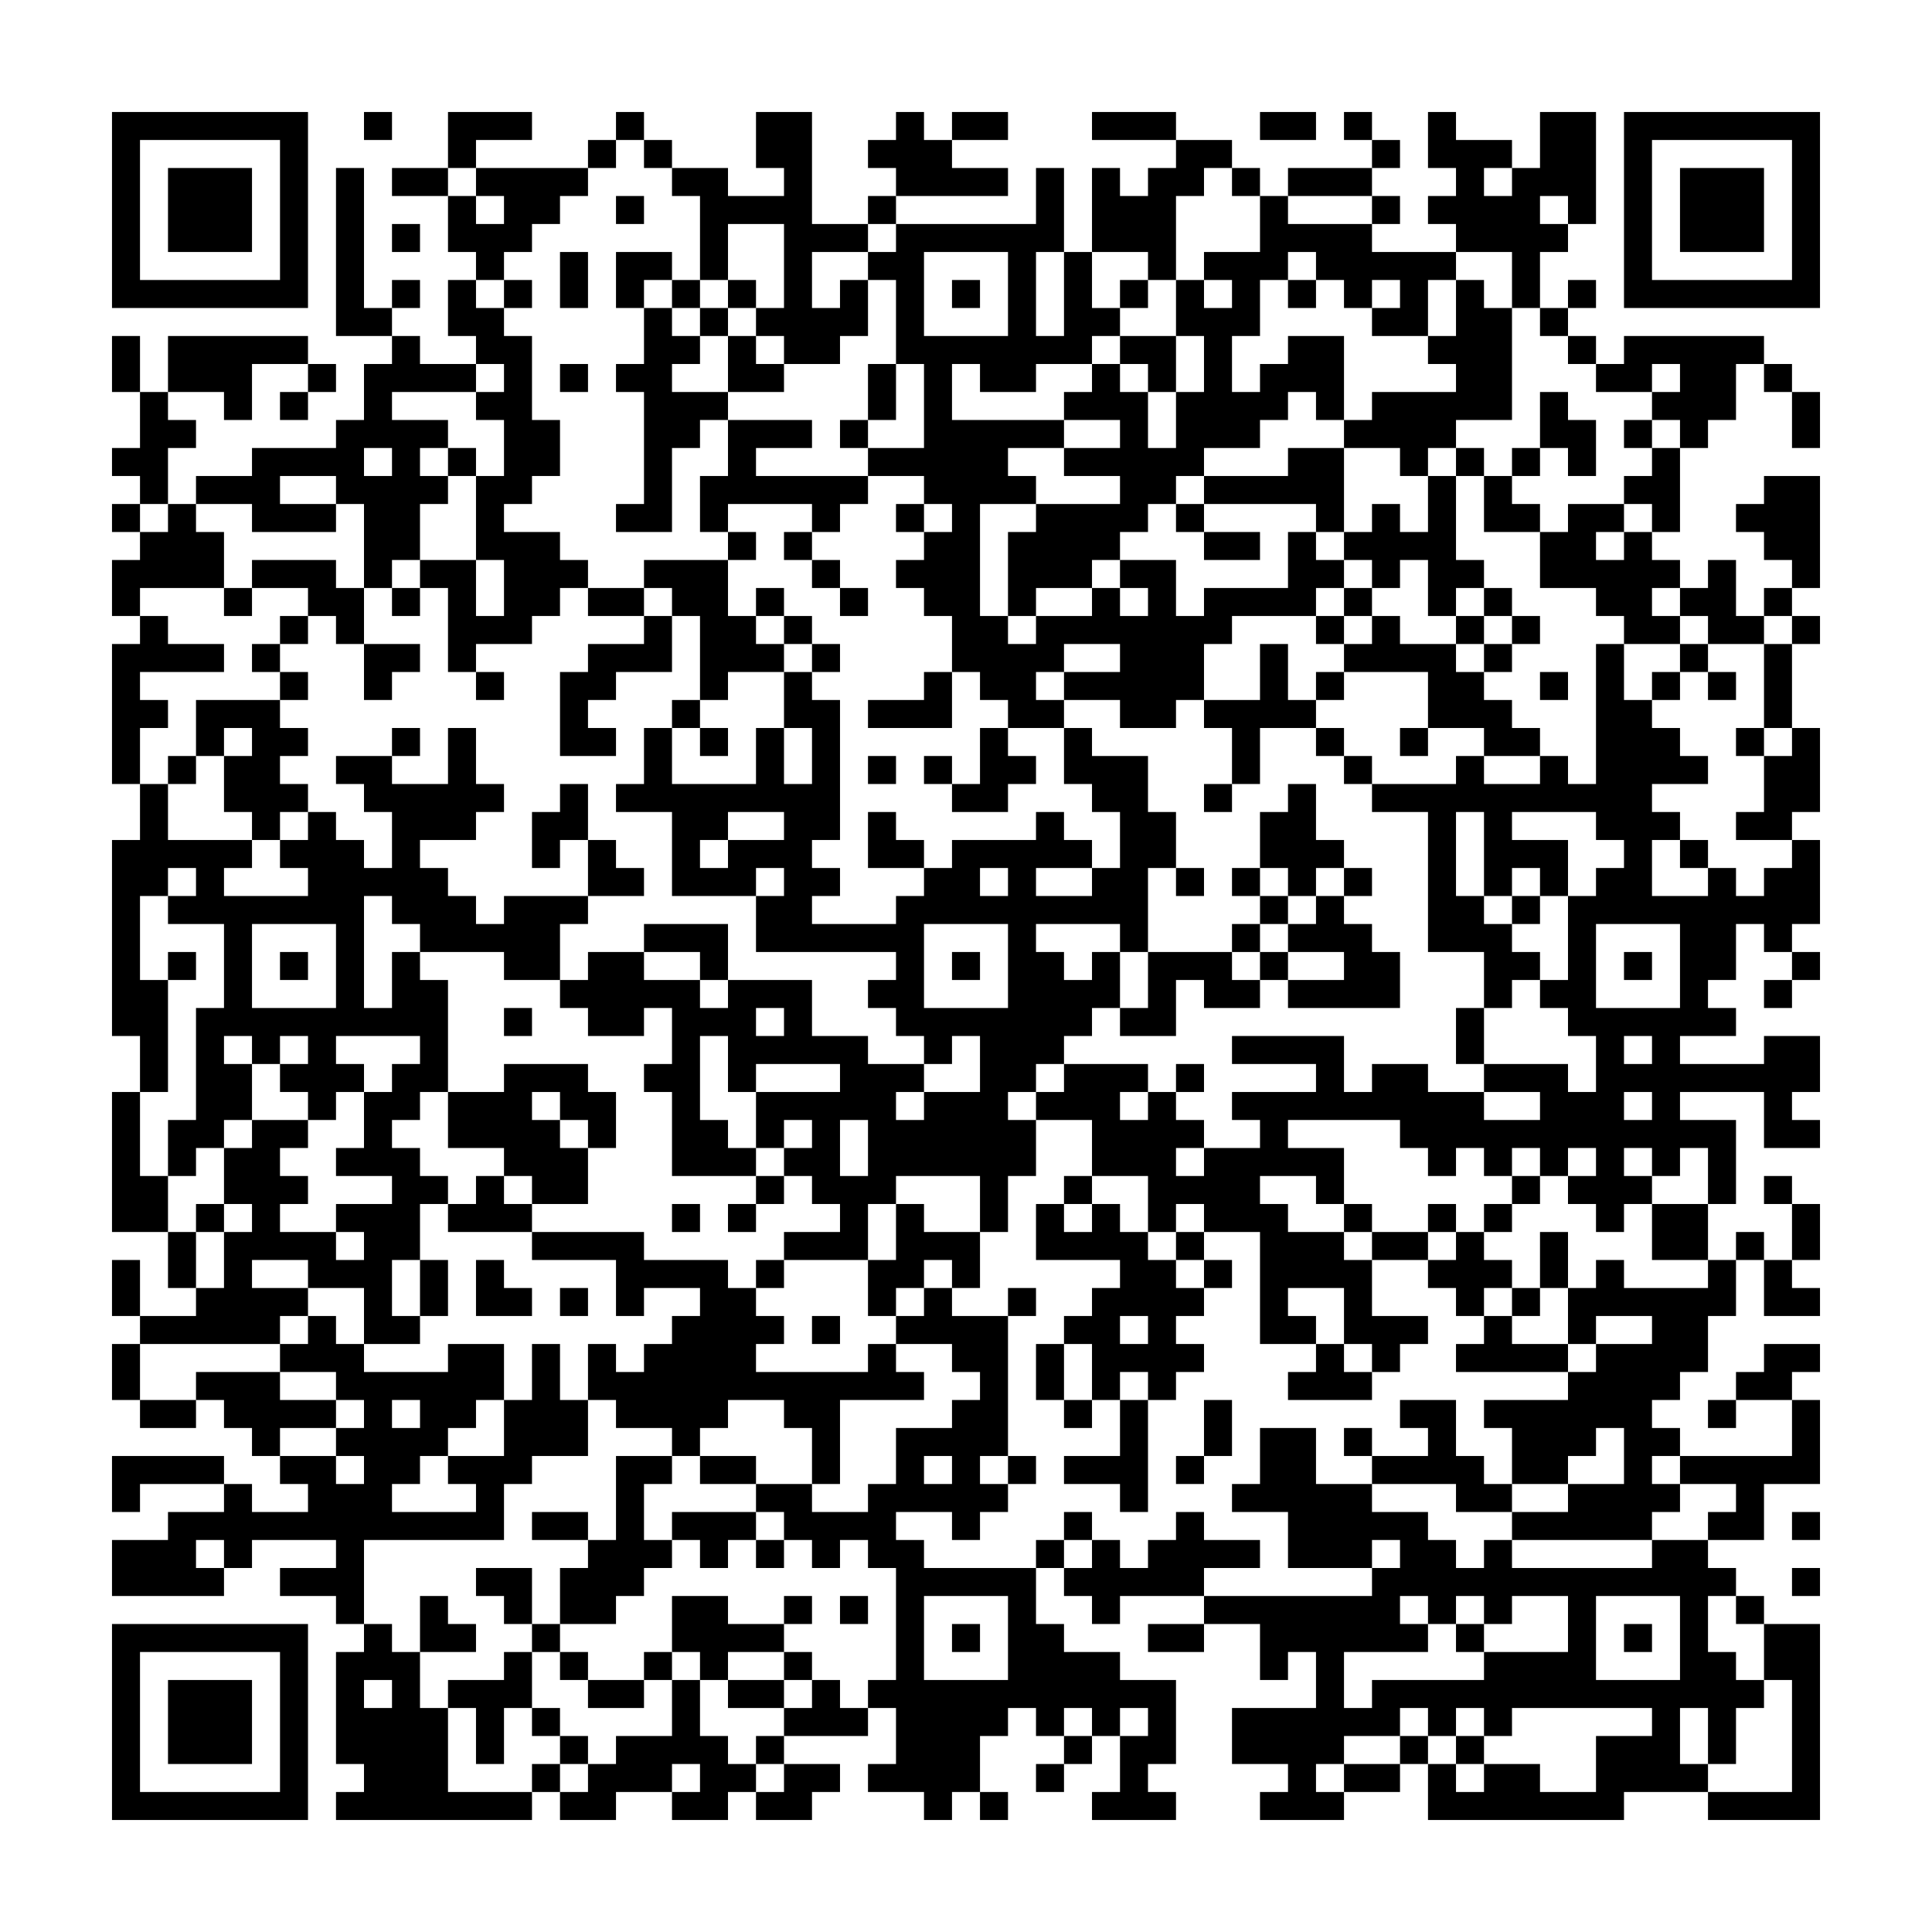
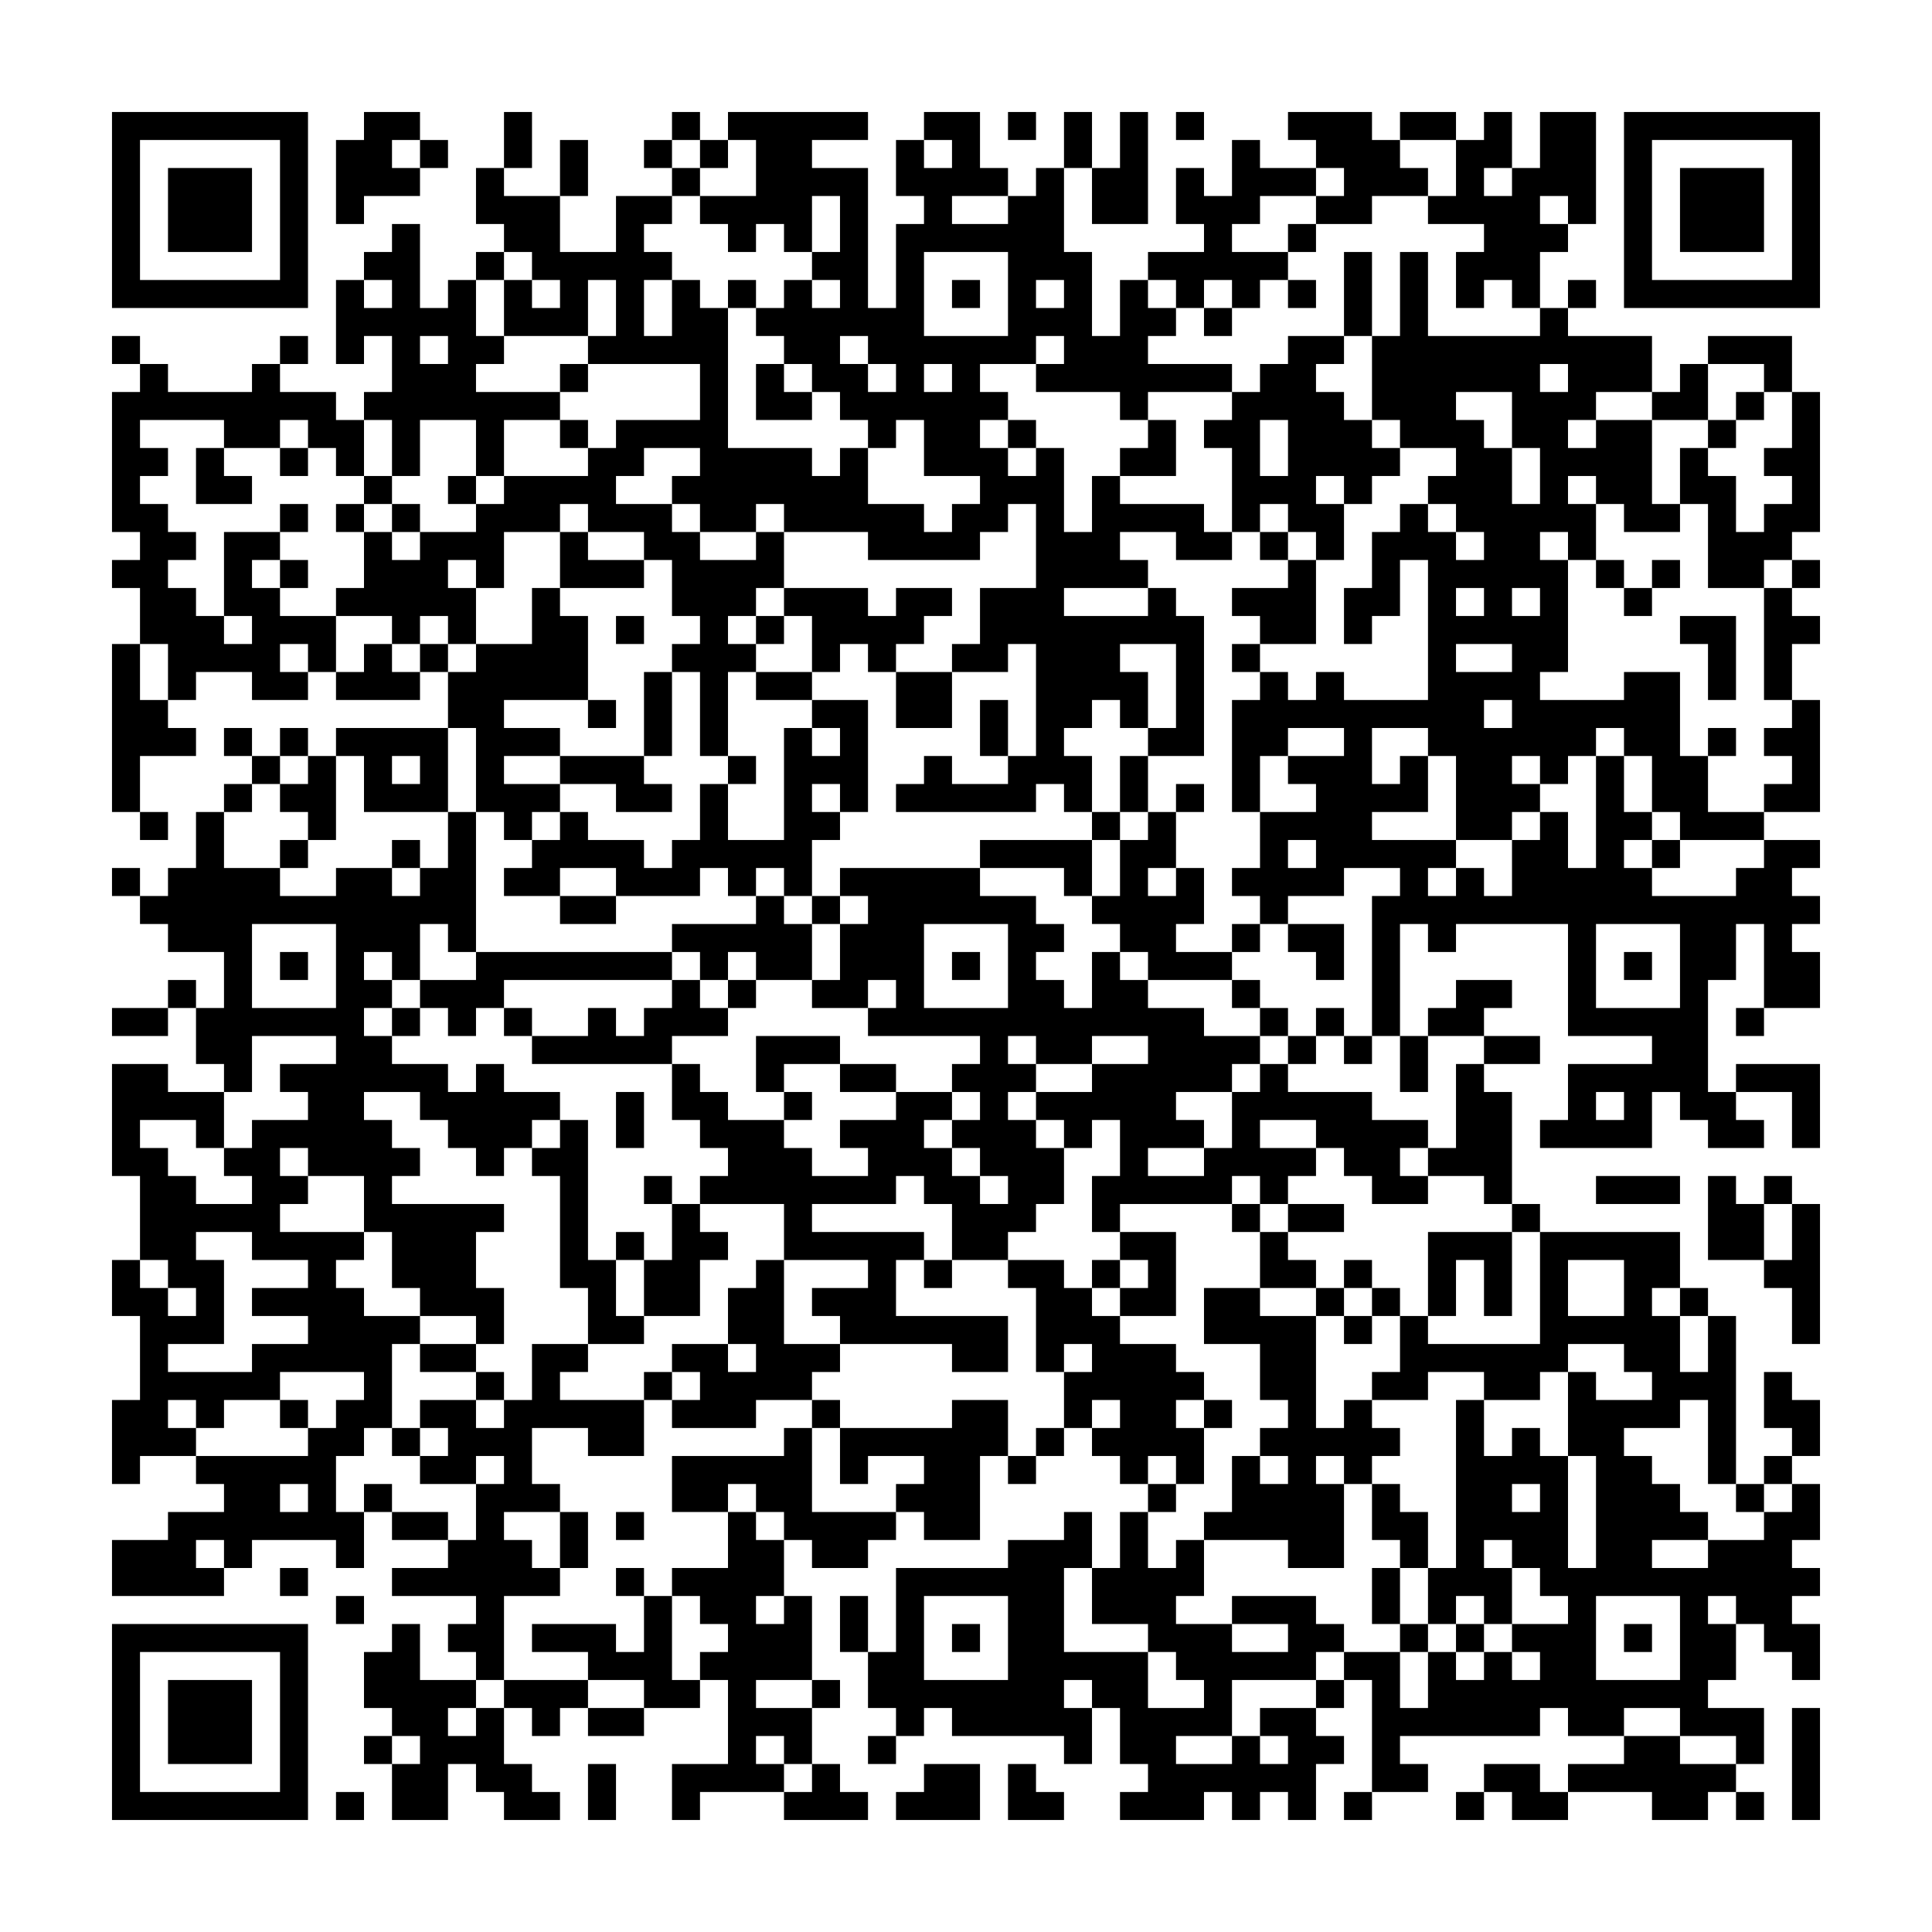
<svg xmlns="http://www.w3.org/2000/svg" viewBox="0 0 69 69">
-   <path d="M4 4h7v7h-7zM13 4h1v1h-1zM16 4h3v1h-2v1h-1zM22 4h1v1h-1zM27 4h2v4h2v1h-2v2h1v-1h1v2h-1v1h-2v-1h-1v-1h1v-3h-2v2h-1v-3h-1v-1h2v1h2v-1h-1zM32 4h1v1h1v1h2v1h-4v-1h-1v-1h1zM34 4h2v1h-2zM39 4h3v1h-3zM45 4h2v1h-2zM48 4h1v1h-1zM51 4h1v1h2v1h-1v1h1v-1h1v-2h2v4h-1v-1h-1v1h1v1h-1v2h-1v-2h-2v-1h-1v-1h1v-1h-1zM58 4h7v7h-7zM5 5v5h5v-5zM21 5h1v1h-1zM23 5h1v1h-1zM42 5h2v1h-1v1h-1v3h-1v-1h-2v-3h1v1h1v-1h1zM49 5h1v1h-1zM59 5v5h5v-5zM6 6h3v3h-3zM12 6h1v5h1v1h-2zM14 6h2v1h-2zM17 6h4v1h-1v1h-1v1h-1v1h-1v-1h-1v-2h1v1h1v-1h-1zM37 6h1v3h-1v3h1v-3h1v2h1v1h-1v1h-2v1h-2v-1h-1v2h4v1h-2v1h1v1h-2v4h1v1h1v-1h2v-1h1v1h1v-1h-1v-1h2v2h1v-1h3v-2h1v1h1v1h-1v1h-3v1h-1v2h-1v1h-2v-1h-2v-1h2v-1h-2v1h-1v1h1v1h-2v-1h-1v-1h-1v-2h-1v-1h-1v-1h1v-1h1v-1h-1v-1h-2v-1h2v-3h-1v-3h-1v-1h1v-1h5zM44 6h1v1h-1zM46 6h3v1h-3zM60 6h3v3h-3zM22 7h1v1h-1zM31 7h1v1h-1zM45 7h1v1h3v1h3v1h-1v2h-2v-1h1v-1h-1v1h-1v-1h-1v-1h-1v1h-1v2h-1v2h1v-1h1v-1h2v3h-1v-1h-1v1h-1v1h-2v1h-1v1h-1v1h-1v1h-1v1h-2v1h-1v-3h1v-1h3v-1h-2v-1h2v-1h-2v-1h1v-1h1v1h1v2h1v-2h1v-2h-1v-2h1v1h1v-1h-1v-1h2zM49 7h1v1h-1zM14 8h1v1h-1zM20 9h1v2h-1zM22 9h2v1h-1v1h-1zM33 9v3h3v-3zM14 10h1v1h-1zM16 10h1v1h1v1h1v3h1v2h-1v1h-1v1h2v1h1v1h-1v1h-1v1h-2v1h-1v-3h-1v-1h2v2h1v-2h-1v-3h1v-2h-1v-1h1v-1h-1v-1h-1zM18 10h1v1h-1zM24 10h1v1h-1zM26 10h1v1h-1zM34 10h1v1h-1zM40 10h1v1h-1zM46 10h1v1h-1zM52 10h1v1h1v4h-2v1h-1v1h-1v-1h-2v-1h1v-1h3v-1h-1v-1h1zM56 10h1v1h-1zM23 11h1v1h1v1h-1v1h2v1h-1v1h-1v3h-2v-1h1v-4h-1v-1h1zM25 11h1v1h-1zM55 11h1v1h-1zM4 12h1v2h-1zM6 12h5v1h-2v2h-1v-1h-2zM14 12h1v1h2v1h-3v1h2v1h-1v1h1v1h-1v2h-1v1h-1v-3h-1v-1h-2v1h2v1h-3v-1h-2v-1h2v-1h3v-1h1v-2h1zM26 12h1v1h1v1h-2zM40 12h2v2h-1v-1h-1zM56 12h1v1h-1zM58 12h5v1h-1v2h-1v1h-1v-1h-1v-1h1v-1h-1v1h-2v-1h1zM11 13h1v1h-1zM20 13h1v1h-1zM31 13h1v2h-1zM63 13h1v1h-1zM5 14h1v1h1v1h-1v2h-1v-1h-1v-1h1zM10 14h1v1h-1zM55 14h1v1h1v2h-1v-1h-1zM64 14h1v2h-1zM26 15h3v1h-2v1h4v1h-1v1h-1v-1h-3v1h-1v-2h1zM30 15h1v1h-1zM58 15h1v1h-1zM13 16v1h1v-1zM16 16h1v1h-1zM46 16h2v3h-1v-1h-4v-1h3zM52 16h1v1h-1zM54 16h1v1h-1zM59 16h1v3h-1v-1h-1v-1h1zM51 17h1v3h1v1h-1v1h-1v-2h-1v1h-1v-1h-1v-1h1v-1h1v1h1zM53 17h1v1h1v1h-2zM63 17h2v4h-1v-1h-1v-1h-1v-1h1zM4 18h1v1h-1zM6 18h1v1h1v2h-3v1h-1v-2h1v-1h1zM32 18h1v1h-1zM42 18h1v1h-1zM56 18h2v1h-1v1h1v-1h1v1h1v1h-1v1h1v1h-2v-1h-1v-1h-2v-2h1zM26 19h1v1h-1zM28 19h1v1h-1zM43 19h2v1h-2zM9 20h3v1h1v2h-1v-1h-1v-1h-2zM23 20h3v2h1v1h1v1h-2v1h-1v-3h-1v-1h-1zM29 20h1v1h-1zM61 20h1v2h1v1h-2v-1h-1v-1h1zM8 21h1v1h-1zM14 21h1v1h-1zM21 21h2v1h-2zM27 21h1v1h-1zM30 21h1v1h-1zM48 21h1v1h-1zM53 21h1v1h-1zM63 21h1v1h-1zM5 22h1v1h2v1h-3v1h1v1h-1v2h-1v-5h1zM10 22h1v1h-1zM23 22h1v2h-2v1h-1v1h1v1h-2v-3h1v-1h2zM28 22h1v1h-1zM47 22h1v1h-1zM49 22h1v1h2v1h1v1h1v1h1v1h-2v-1h-2v-2h-3v-1h1zM52 22h1v1h-1zM54 22h1v1h-1zM64 22h1v1h-1zM9 23h1v1h-1zM13 23h2v1h-1v1h-1zM29 23h1v1h-1zM45 23h1v2h1v1h-2v2h-1v-2h-1v-1h2zM53 23h1v1h-1zM57 23h1v2h1v1h1v1h1v1h-2v1h1v1h-1v2h2v-1h1v1h1v-1h1v-1h1v3h-1v1h-1v-1h-1v2h-1v1h1v1h-2v1h3v-1h2v2h-1v1h1v1h-2v-2h-3v1h2v3h-1v-2h-1v1h-1v-1h-1v1h1v1h-1v1h-1v-1h-1v-1h1v-1h-1v1h-1v-1h-1v1h-1v-1h-1v1h-1v-1h-1v-1h-4v1h2v2h-1v-1h-2v1h1v1h2v1h1v2h2v1h-1v1h-1v-1h-1v-2h-2v1h1v1h-2v-4h-2v-1h-1v1h-1v-2h-2v-2h-2v-1h1v-1h3v1h-1v1h1v-1h1v1h1v1h-1v1h1v-1h2v-1h-1v-1h3v-1h-3v-1h4v2h1v-1h2v1h2v1h2v-1h-2v-1h3v1h1v-2h-1v-1h-1v-1h1v-3h1v-1h1v-1h-1v-1h-3v1h2v2h-1v-1h-1v1h-1v-3h-1v3h1v1h1v1h1v1h-1v1h-1v-2h-2v-5h-2v-1h3v-1h1v1h2v-1h1v1h1zM60 23h1v1h-1zM63 23h1v3h-1zM10 24h1v1h-1zM17 24h1v1h-1zM28 24h1v1h1v5h-1v1h1v1h-1v1h3v-1h1v-1h1v-1h3v-1h1v1h1v1h-2v1h2v-1h1v-2h-1v-1h-1v-2h1v1h2v2h1v2h-1v3h-1v-1h-3v1h1v1h1v-1h1v2h-1v1h-1v1h-1v1h-1v1h1v2h-1v2h-1v-2h-3v1h-1v2h-3v-1h2v-1h-1v-1h-1v-1h1v-1h-1v1h-1v-2h3v-1h-3v1h-1v-2h-1v3h1v1h1v1h-3v-3h-1v-1h1v-2h-1v1h-2v-1h-1v-1h1v-1h2v1h2v1h1v-1h3v2h2v1h2v1h-1v1h1v-1h2v-2h-1v1h-1v-1h-1v-1h-1v-1h1v-1h-5v-2h1v-1h-1v1h-3v-3h-2v-1h1v-2h1v2h3v-2h1v2h1v-2h-1zM33 24h1v2h-3v-1h2zM47 24h1v1h-1zM55 24h1v1h-1zM59 24h1v1h-1zM61 24h1v1h-1zM7 25h3v1h1v1h-1v1h1v1h-1v1h-1v-1h-1v-2h1v-1h-1v1h-1zM24 25h1v1h-1zM14 26h1v1h-1zM16 26h1v2h1v1h-1v1h-2v1h1v1h1v1h1v-1h3v1h-1v2h-2v-1h-3v-1h-1v-1h-1v4h1v-2h1v1h1v4h-1v1h-1v1h1v1h1v1h-1v2h-1v2h1v1h-2v-2h-2v-1h-2v1h2v1h-1v1h-5v-1h2v-1h1v-2h1v-1h-1v-2h1v-1h2v1h-1v1h1v1h-1v1h2v1h1v-1h-1v-1h2v-1h-2v-1h1v-2h1v-1h1v-1h-3v1h1v1h-1v1h-1v-1h-1v-1h1v-1h-1v1h-1v-1h-1v1h1v2h-1v1h-1v1h-1v-2h1v-4h1v-3h-2v-1h1v-1h-1v1h-1v3h1v4h-1v-2h-1v-7h1v-2h1v2h3v1h-1v1h3v-1h-1v-1h1v-1h1v1h1v1h1v-2h-1v-1h-1v-1h2v1h2zM25 26h1v1h-1zM35 26h1v1h1v1h-1v1h-2v-1h1zM47 26h1v1h-1zM50 26h1v1h-1zM62 26h1v1h-1zM64 26h1v3h-1v1h-2v-1h1v-2h1zM6 27h1v1h-1zM31 27h1v1h-1zM33 27h1v1h-1zM48 27h1v1h-1zM20 28h1v2h-1v1h-1v-2h1zM43 28h1v1h-1zM46 28h1v2h1v1h-1v1h-1v-1h-1v-2h1zM26 29v1h-1v1h1v-1h2v-1zM31 29h1v1h1v1h-2zM21 30h1v1h1v1h-2zM60 30h1v1h-1zM35 31v1h1v-1zM42 31h1v1h-1zM44 31h1v1h-1zM48 31h1v1h-1zM45 32h1v1h-1zM47 32h1v1h1v1h1v2h-4v-1h2v-1h-2v-1h1zM54 32h1v1h-1zM9 33v3h3v-3zM23 33h3v2h-1v-1h-2zM33 33v3h3v-3zM44 33h1v1h-1zM57 33v3h3v-3zM6 34h1v1h-1zM10 34h1v1h-1zM34 34h1v1h-1zM41 34h3v1h1v1h-2v-1h-1v2h-2v-1h1zM45 34h1v1h-1zM58 34h1v1h-1zM64 34h1v1h-1zM63 35h1v1h-1zM18 36h1v1h-1zM27 36v1h1v-1zM52 36h1v2h-1zM58 37v1h1v-1zM18 38h3v1h1v2h-1v-1h-1v-1h-1v1h1v1h1v2h-2v-1h-1v-1h-2v-2h2zM42 38h1v1h-1zM4 39h1v3h1v2h-2zM58 39v1h1v-1zM30 40v2h1v-2zM17 42h1v1h1v1h-3v-1h1zM27 42h1v1h-1zM38 42h1v1h-1zM54 42h1v1h-1zM63 42h1v1h-1zM7 43h1v1h-1zM24 43h1v1h-1zM26 43h1v1h-1zM32 43h1v1h2v2h-1v-1h-1v1h-1v1h-1v-2h1zM37 43h1v1h1v-1h1v1h1v1h1v1h1v1h-1v1h1v1h-1v1h-1v-1h-1v1h-1v-2h-1v-1h1v-1h1v-1h-3zM48 43h1v1h-1zM51 43h1v1h-1zM53 43h1v1h-1zM59 43h2v2h-2zM64 43h1v2h-1zM6 44h1v2h-1zM19 44h4v1h3v1h1v1h1v1h-1v1h4v-1h1v1h1v1h-3v3h-1v-2h-1v-1h-2v1h-1v1h-1v-1h-2v-1h-1v-2h1v1h1v-1h1v-1h1v-1h-2v1h-1v-2h-3zM42 44h1v1h-1zM49 44h2v1h-2zM52 44h1v1h1v1h-1v1h-1v-1h-1v-1h1zM55 44h1v2h-1zM62 44h1v1h-1zM4 45h1v2h-1zM15 45h1v2h-1zM17 45h1v1h1v1h-2zM27 45h1v1h-1zM43 45h1v1h-1zM57 45h1v1h3v-1h1v2h-1v2h-1v1h-1v1h1v1h-1v1h1v1h-1v1h-5v-1h2v-1h2v-2h-1v1h-1v1h-2v-2h-1v-1h3v-1h1v-1h2v-1h-2v1h-1v-2h1zM63 45h1v1h1v1h-2zM20 46h1v1h-1zM33 46h1v1h2v5h-1v1h1v1h-1v1h-1v-1h-2v1h1v1h4v2h1v1h2v1h2v3h-1v1h1v1h-3v-1h1v-2h1v-1h-1v1h-1v-1h-1v1h-1v-1h-1v1h-1v2h-1v1h-1v-1h-2v-1h1v-2h-1v-1h1v-4h-1v-1h-1v1h-1v-1h-1v-1h-1v-1h2v1h2v-1h1v-2h2v-1h1v-1h-1v-1h-2v-1h1zM36 46h1v1h-1zM54 46h1v1h-1zM11 47h1v1h1v1h3v-1h2v2h-1v1h-1v1h-1v1h-1v1h3v-1h-1v-1h2v-2h1v-2h1v2h1v2h-2v1h-1v2h-5v3h-1v-1h-2v-1h2v-1h-3v1h-1v-1h-1v1h1v1h-4v-2h2v-1h2v-1h1v1h2v-1h-1v-1h2v1h1v-1h-1v-1h1v-1h-1v-1h-2v-1h1zM29 47h1v1h-1zM40 47v1h1v-1zM53 47h1v1h2v1h-4v-1h1zM4 48h1v2h-1zM37 48h1v2h-1zM47 48h1v1h1v1h-3v-1h1zM63 48h2v1h-1v1h-2v-1h1zM7 49h3v1h2v1h-2v1h-1v-1h-1v-1h-1zM5 50h2v1h-2zM14 50v1h1v-1zM38 50h1v1h-1zM40 50h1v4h-1v-1h-2v-1h2zM43 50h1v2h-1zM50 50h2v2h1v1h1v1h-2v-1h-3v-1h2v-1h-1zM61 50h1v1h-1zM64 50h1v3h-2v2h-2v-1h1v-1h-2v-1h4zM45 51h2v2h2v1h2v1h1v1h1v-1h1v1h5v-1h2v1h1v1h-1v2h1v1h1v1h-1v2h-1v-2h-1v2h1v1h-3v1h-7v-2h1v1h1v-1h2v1h2v-2h2v-1h-5v1h-1v-1h-1v1h-1v-1h-1v1h-2v1h-1v1h1v1h-3v-1h1v-1h-2v-2h3v-2h-1v1h-1v-2h-2v-1h6v-1h1v-1h-1v1h-3v-2h-2v-1h1zM48 51h1v1h-1zM4 52h4v1h-3v1h-1zM22 52h2v1h-1v2h1v1h-1v1h-1v1h-2v-2h1v-1h1zM25 52h2v1h-2zM33 52v1h1v-1zM36 52h1v1h-1zM42 52h1v1h-1zM19 54h2v1h-2zM24 54h3v1h-1v1h-1v-1h-1zM38 54h1v1h-1zM42 54h1v1h2v1h-2v1h-3v1h-1v-1h-1v-1h1v-1h1v1h1v-1h1zM64 54h1v1h-1zM27 55h1v1h-1zM37 55h1v1h-1zM17 56h2v2h-1v-1h-1zM64 56h1v1h-1zM15 57h1v1h1v1h-2zM24 57h2v1h2v1h-2v1h-1v-1h-1zM28 57h1v1h-1zM30 57h1v1h-1zM33 57v3h3v-3zM50 57v1h1v1h-3v2h1v-1h4v-1h3v-2h-2v1h-1v-1h-1v1h-1v-1zM57 57v3h3v-3zM62 57h1v1h-1zM4 58h7v7h-7zM13 58h1v1h1v2h1v3h3v1h-7v-1h1v-1h-1v-4h1zM19 58h1v1h-1zM34 58h1v1h-1zM41 58h2v1h-2zM52 58h1v1h-1zM58 58h1v1h-1zM63 58h2v7h-4v-1h3v-4h-1zM5 59v5h5v-5zM18 59h1v2h-1v2h-1v-2h-1v-1h2zM20 59h1v1h-1zM23 59h1v1h-1zM28 59h1v1h-1zM6 60h3v3h-3zM13 60v1h1v-1zM21 60h2v1h-2zM24 60h1v2h1v1h1v1h-1v1h-2v-1h1v-1h-1v1h-2v1h-2v-1h1v-1h1v-1h2zM26 60h2v1h-2zM29 60h1v1h1v1h-3v-1h1zM19 61h1v1h-1zM20 62h1v1h-1zM27 62h1v1h-1zM38 62h1v1h-1zM50 62h1v1h-1zM52 62h1v1h-1zM19 63h1v1h-1zM28 63h2v1h-1v1h-2v-1h1zM37 63h1v1h-1zM48 63h2v1h-2zM35 64h1v1h-1z" />
+   <path d="M4 4h7v7h-7zM13 4h2v1h-1v1h1v1h-2v1h-1v-3h1zM18 4h1v2h-1zM24 4h1v1h-1zM26 4h5v1h-2v1h2v5h1v-3h1v-1h-1v-2h1v1h1v-1h-1v-1h2v2h1v1h-2v1h2v-1h1v-1h1v3h1v3h1v-2h1v1h1v1h-1v1h3v1h-3v1h-1v-1h-3v-1h1v-1h-1v1h-2v1h1v1h-1v1h1v1h1v-1h1v3h1v-2h1v1h3v1h1v1h-2v-1h-2v1h1v1h-3v1h3v-1h1v1h1v5h-2v-1h1v-3h-2v1h1v2h-1v-1h-1v1h-1v1h1v2h-1v-1h-1v1h-5v-1h1v-1h1v1h2v-1h1v-4h-1v1h-2v-1h1v-2h2v-3h-1v1h-1v1h-4v-1h-3v-1h-1v1h-2v-1h-1v-1h1v-1h-2v1h-1v1h2v1h1v1h2v-1h1v2h-1v1h-1v1h1v1h-1v3h-1v-3h-1v-1h1v-1h-1v-2h-1v-1h-2v-1h-1v1h-2v2h-1v-1h-1v1h1v2h-1v-1h-1v1h-1v-1h-2v-1h1v-2h1v1h1v-1h2v-1h1v-1h3v-1h1v-1h3v-2h-4v-1h1v-2h-1v2h-3v-2h1v1h1v-1h-1v-1h-1v-1h-1v-2h1v1h2v2h2v-2h2v1h-1v1h1v1h-1v2h1v-2h1v1h1v5h3v1h1v-1h1v2h2v1h1v-1h1v-1h-2v-2h-1v1h-1v-1h-1v-1h-1v-1h-1v-1h-1v-1h1v-1h1v1h1v-1h-1v-1h1v-2h-1v2h-1v-1h-1v1h-1v-1h-1v-1h2v-2h-1zM36 4h1v1h-1zM38 4h1v2h-1zM40 4h1v4h-2v-2h1zM42 4h1v1h-1zM46 4h3v1h1v1h1v1h-2v1h-2v-1h1v-1h-1v-1h-1zM50 4h2v1h-2zM53 4h1v2h-1v1h1v-1h1v-2h2v4h-1v-1h-1v1h1v1h-1v2h-1v-1h-1v1h-1v-2h1v-1h-2v-1h1v-2h1zM58 4h7v7h-7zM5 5v5h5v-5zM15 5h1v1h-1zM20 5h1v2h-1zM23 5h1v1h-1zM25 5h1v1h-1zM44 5h1v1h2v1h-2v1h-1v1h2v1h-1v1h-1v-1h-1v1h-1v-1h-1v-1h2v-1h-1v-2h1v1h1zM59 5v5h5v-5zM6 6h3v3h-3zM24 6h1v1h-1zM60 6h3v3h-3zM14 8h1v3h1v-1h1v2h1v1h-1v1h3v1h-2v2h-1v-2h-2v2h-1v-2h-1v-1h1v-2h-1v1h-1v-3h1v1h1v-1h-1v-1h1zM46 8h1v1h-1zM17 9h1v1h-1zM33 9v3h3v-3zM48 9h1v3h-1zM50 9h1v3h4v-1h1v1h3v2h-2v1h-1v1h1v-1h2v3h1v1h-2v-1h-1v-1h-1v1h1v2h-1v-1h-1v1h1v4h-1v1h3v-1h2v3h1v2h2v1h-3v-1h-1v-2h-1v-1h-1v1h-1v1h-1v-1h-1v1h1v1h-1v1h-2v-3h-1v-1h-2v2h1v-1h1v2h-2v1h3v1h-1v1h1v-1h1v1h1v-2h1v-1h1v2h1v-4h1v2h1v1h-1v1h1v1h3v-1h1v-1h2v1h-1v1h1v1h-1v1h1v2h-2v-3h-1v2h-1v4h1v1h1v1h-2v-1h-1v-1h-1v2h-4v-1h1v-2h3v-1h-3v-4h-4v1h-1v-1h-1v4h-1v-5h1v-1h-2v1h-2v1h-1v-1h-1v-1h1v-2h2v-1h-1v-1h2v-1h-2v1h-1v2h-1v-4h1v-1h1v1h1v-1h1v1h3v-5h-1v2h-1v1h-1v-2h1v-2h1v-1h1v1h1v1h1v-1h-1v-1h-1v-1h1v-1h-2v-1h-1v-3h1zM26 10h1v1h-1zM34 10h1v1h-1zM37 10v1h1v-1zM46 10h1v1h-1zM56 10h1v1h-1zM43 11h1v1h-1zM4 12h1v1h-1zM10 12h1v1h-1zM15 12v1h1v-1zM30 12v1h1v1h1v-1h-1v-1zM46 12h2v1h-1v1h1v1h1v1h1v1h-1v1h-1v-1h-1v1h1v2h-1v-1h-1v-1h-1v1h-1v-3h-1v-1h1v-1h1v-1h1zM61 12h3v2h-1v-1h-2zM5 13h1v1h3v-1h1v1h2v1h1v2h-1v-1h-1v-1h-1v1h-2v-1h-3v1h1v1h-1v1h1v1h1v1h-1v1h1v1h1v1h1v-1h-1v-3h2v1h-1v1h1v1h2v2h-1v-1h-1v1h1v1h-2v-1h-2v1h-1v-2h-1v-2h-1v-1h1v-1h-1v-5h1zM20 13h1v1h-1zM27 13h1v1h1v1h-2zM33 13v1h1v-1zM55 13v1h1v-1zM60 13h1v2h-2v-1h1zM52 14v1h1v1h1v2h1v-2h-1v-2zM62 14h1v1h-1zM64 14h1v5h-1v1h-1v1h-2v-3h-1v-2h1v1h1v2h1v-1h1v-1h-1v-1h1zM20 15h1v1h-1zM36 15h1v1h-1zM41 15h1v2h-2v-1h1zM45 15v2h1v-2zM61 15h1v1h-1zM7 16h1v1h1v1h-2zM10 16h1v1h-1zM13 17h1v1h-1zM16 17h1v1h-1zM10 18h1v1h-1zM12 18h1v1h-1zM14 18h1v1h-1zM20 19h1v1h2v1h-3zM45 19h1v1h-1zM10 20h1v1h-1zM46 20h1v3h-2v-1h-1v-1h2zM57 20h1v1h-1zM59 20h1v1h-1zM64 20h1v1h-1zM19 21h1v1h1v3h-3v1h2v1h-2v1h2v1h-1v1h-1v-1h-1v-3h-1v-2h1v-1h2zM28 21h3v1h1v-1h2v1h-1v1h-1v1h-1v-1h-1v1h-1v-2h-1zM52 21v1h1v-1zM54 21v1h1v-1zM58 21h1v1h-1zM63 21h1v1h1v1h-1v2h-1zM22 22h1v1h-1zM27 22h1v1h-1zM60 22h2v3h-1v-2h-1zM4 23h1v2h1v1h1v1h-2v2h-1zM13 23h1v1h1v1h-3v-1h1zM15 23h1v1h-1zM44 23h1v1h-1zM52 23v1h2v-1zM23 24h1v3h-1zM27 24h2v1h-2zM32 24h2v2h-2zM21 25h1v1h-1zM29 25h2v4h-1v-1h-1v1h1v1h-1v2h-1v-1h-1v1h-1v-1h-1v1h-3v-1h-2v1h-2v-1h1v-1h1v-1h1v1h2v1h1v-1h1v-2h1v2h2v-4h1v1h1v-1h-1zM35 25h1v2h-1zM53 25v1h1v-1zM64 25h1v4h-2v-1h1v-1h-1v-1h1zM8 26h1v1h-1zM10 26h1v1h-1zM12 26h4v3h-3v-2h-1zM61 26h1v1h-1zM9 27h1v1h-1zM11 27h1v3h-1v-1h-1v-1h1zM14 27v1h1v-1zM20 27h3v1h1v1h-2v-1h-2zM26 27h1v1h-1zM40 27h1v2h-1zM8 28h1v1h-1zM42 28h1v1h-1zM5 29h1v1h-1zM7 29h1v2h2v1h2v-1h2v1h1v-1h1v-2h1v5h-1v-1h-1v2h-1v-1h-1v1h1v1h-1v1h1v1h2v1h1v-1h1v1h2v1h-1v1h-1v1h-1v-1h-1v-1h-1v-1h-2v1h1v1h1v1h-1v1h4v1h-1v2h1v2h-1v-1h-2v-1h-1v-2h-1v-2h-2v-1h-1v1h1v1h-1v1h3v1h-1v1h1v1h2v1h-1v3h-1v1h-1v2h1v2h-1v-1h-3v1h-1v-1h-1v1h1v1h-4v-2h2v-1h2v-1h-1v-1h4v-1h1v-1h1v-1h-3v1h-2v1h-1v-1h-1v1h1v1h-2v1h-1v-3h1v-3h-1v-2h1v1h1v1h1v-1h-1v-1h-1v-3h-1v-4h2v1h2v2h-1v-1h-2v1h1v1h1v1h2v-1h-1v-1h1v-1h2v-1h-1v-1h2v-1h-3v2h-1v-1h-1v-2h1v-2h-2v-1h-1v-1h1v-1h1zM39 29h1v1h-1zM41 29h1v2h-1v1h1v-1h1v2h-1v1h2v1h-3v-1h-1v-1h-1v-1h1v-2h1zM10 30h1v1h-1zM14 30h1v1h-1zM35 30h4v2h-1v-1h-3zM46 30v1h1v-1zM59 30h1v1h-1zM4 31h1v1h-1zM30 31h5v1h2v1h1v1h-1v1h1v1h1v-2h1v1h1v1h2v1h2v1h-1v1h-2v1h1v1h-2v1h2v-1h1v-2h1v-1h1v1h3v1h2v1h-1v1h1v1h-2v-1h-1v-1h-1v-1h-2v1h2v1h-1v1h-1v-1h-1v1h-4v1h-1v-2h1v-2h-1v1h-1v-1h-1v-1h2v-1h2v-1h-2v1h-2v-1h-1v1h1v1h-1v1h1v1h1v2h-1v1h-1v1h-2v-2h-1v-1h-1v1h-3v1h4v1h-1v2h4v2h-2v-1h-4v-1h-1v-1h2v-1h-3v-2h-3v-1h1v-1h-1v-1h-1v-2h1v1h1v1h2v1h1v1h2v-1h-1v-1h2v-1h2v1h-1v1h1v1h1v1h1v-1h-1v-1h-1v-1h1v-1h-1v-1h1v-1h-4v-1h1v-1h-1v1h-2v-1h1v-2h1v-1h-1zM20 32h2v1h-2zM27 32h1v1h1v2h-2v-1h-1v1h-1v-1h-1v-1h3zM29 32h1v1h-1zM9 33v3h3v-3zM33 33v3h3v-3zM44 33h1v1h-1zM46 33h2v2h-1v-1h-1zM57 33v3h3v-3zM10 34h1v1h-1zM17 34h7v1h-6v1h-1v1h-1v-1h-1v-1h2zM34 34h1v1h-1zM58 34h1v1h-1zM6 35h1v1h-1zM24 35h1v1h1v1h-2v1h-5v-1h2v-1h1v1h1v-1h1zM26 35h1v1h-1zM44 35h1v1h-1zM52 35h2v1h-1v1h-2v-1h1zM4 36h2v1h-2zM14 36h1v1h-1zM18 36h1v1h-1zM45 36h1v1h-1zM47 36h1v1h-1zM62 36h1v1h-1zM27 37h3v1h-2v1h-1zM46 37h1v1h-1zM48 37h1v1h-1zM50 37h1v2h-1zM53 37h2v1h-2zM30 38h2v1h-2zM52 38h1v1h1v4h-1v-1h-2v-1h1zM62 38h3v3h-1v-2h-2zM22 39h1v2h-1zM28 39h1v1h-1zM57 39v1h1v-1zM20 40h1v5h1v2h1v1h-2v-2h-1v-4h-1v-1h1zM23 42h1v1h-1zM57 42h3v1h-3zM61 42h1v1h1v2h-2zM63 42h1v1h-1zM24 43h1v1h1v1h-1v2h-2v-2h1zM44 43h1v1h-1zM46 43h2v1h-2zM54 43h1v1h-1zM64 43h1v5h-1v-2h-1v-1h1zM7 44v1h1v3h-2v1h3v-1h2v-1h-2v-1h2v-1h-2v-1zM22 44h1v1h-1zM40 44h2v3h-2v-1h1v-1h-1zM45 44h1v1h1v1h-2zM51 44h3v3h-1v-2h-1v2h-1zM55 44h5v2h-1v1h1v2h1v-2h1v6h-1v-3h-1v1h-2v1h1v1h1v1h1v1h-2v1h2v-1h2v-1h1v-1h1v2h-1v1h1v1h-1v1h1v2h-1v-1h-1v-1h-1v-1h-1v1h1v2h-1v1h2v2h-1v-1h-2v-1h-2v1h-2v-1h-1v1h-5v1h1v1h-2v-4h-1v-1h2v2h1v-2h1v1h1v-1h1v1h1v-1h-1v-1h2v-1h-1v-1h-1v-1h-1v1h1v2h-1v-1h-1v1h-1v-2h1v-6h1v2h1v-1h1v1h1v4h1v-4h-1v-3h1v1h2v-1h-1v-1h-2v1h-1v1h-2v-1h-2v1h-2v-1h1v-2h1v1h4zM27 45h1v3h2v1h-1v1h-2v1h-3v-1h1v-1h-1v-1h2v1h1v-1h-1v-2h1zM33 45h1v1h-1zM36 45h2v1h1v1h1v1h2v1h1v1h-1v1h1v2h-1v-1h-1v1h-1v-1h-1v-1h1v-1h-1v1h-1v-2h1v-1h-1v1h-1v-3h-1zM39 45h1v1h-1zM48 45h1v1h-1zM56 45v2h2v-2zM43 46h2v1h2v4h1v-1h1v1h1v1h-1v1h-1v-1h-1v1h1v3h-2v-1h-3v-1h1v-2h1v1h1v-1h-1v-1h1v-1h-1v-2h-2zM47 46h1v1h-1zM49 46h1v1h-1zM60 46h1v1h-1zM48 47h1v1h-1zM15 48h2v1h-2zM19 48h2v1h-1v1h3v2h-2v-1h-2v2h1v1h-2v1h1v1h1v1h-2v3h-1v-1h-1v-1h1v-1h-3v-1h2v-1h1v-2h1v-1h-1v1h-2v-1h1v-1h-1v-1h2v1h1v-1h1zM17 49h1v1h-1zM23 49h1v1h-1zM63 49h1v1h1v2h-1v-1h-1zM10 50h1v1h-1zM29 50h1v1h-1zM34 50h2v2h-1v3h-2v-1h-1v-1h1v-1h-2v1h-1v-2h4zM43 50h1v1h-1zM14 51h1v1h-1zM28 51h1v3h3v1h-1v1h-2v-1h-1v-1h-1v-1h-1v1h-2v-2h4zM37 51h1v1h-1zM36 52h1v1h-1zM63 52h1v1h-1zM10 53v1h1v-1zM13 53h1v1h-1zM41 53h1v1h-1zM49 53h1v1h1v2h-1v-1h-1zM54 53v1h1v-1zM62 53h1v1h-1zM14 54h2v1h-2zM20 54h1v2h-1zM22 54h1v1h-1zM26 54h1v1h1v2h-1v1h1v-1h1v3h-2v1h2v2h-1v-1h-1v1h1v1h-3v1h-1v-2h2v-3h-1v-1h1v-1h-1v-1h-1v-1h2zM38 54h1v2h-1v3h3v2h2v-1h-1v-1h-1v-1h-2v-2h1v-2h1v2h1v-1h1v2h-1v1h2v1h2v-1h-2v-1h3v1h1v1h-1v1h-3v2h-2v1h2v-1h1v1h1v-1h-1v-1h2v1h1v1h-1v2h-1v-1h-1v1h-1v-1h-1v1h-3v-1h1v-1h-1v-2h-1v-1h-1v1h1v2h-1v-1h-4v-1h-1v1h-1v-1h-1v-2h1v-3h4v-1h2zM10 56h1v1h-1zM22 56h1v1h-1zM49 56h1v2h-1zM12 57h1v1h-1zM23 57h1v3h1v1h-2v-1h-2v-1h-2v-1h3v1h1zM30 57h1v2h-1zM33 57v3h3v-3zM57 57v3h3v-3zM4 58h7v7h-7zM14 58h1v2h2v1h-1v1h1v-1h1v2h1v1h1v1h-2v-1h-1v-1h-1v2h-2v-2h1v-1h-1v-1h-1v-2h1zM34 58h1v1h-1zM50 58h1v1h-1zM52 58h1v1h-1zM58 58h1v1h-1zM5 59v5h5v-5zM6 60h3v3h-3zM18 60h3v1h-1v1h-1v-1h-1zM29 60h1v1h-1zM47 60h1v1h-1zM21 61h2v1h-2zM64 61h1v4h-1zM13 62h1v1h-1zM31 62h1v1h-1zM58 62h2v1h2v1h-1v1h-2v-1h-3v-1h2zM21 63h1v2h-1zM29 63h1v1h1v1h-3v-1h1zM33 63h2v2h-3v-1h1zM36 63h1v1h1v1h-2zM53 63h2v1h1v1h-2v-1h-1zM12 64h1v1h-1zM48 64h1v1h-1zM52 64h1v1h-1zM62 64h1v1h-1z" />
</svg>
